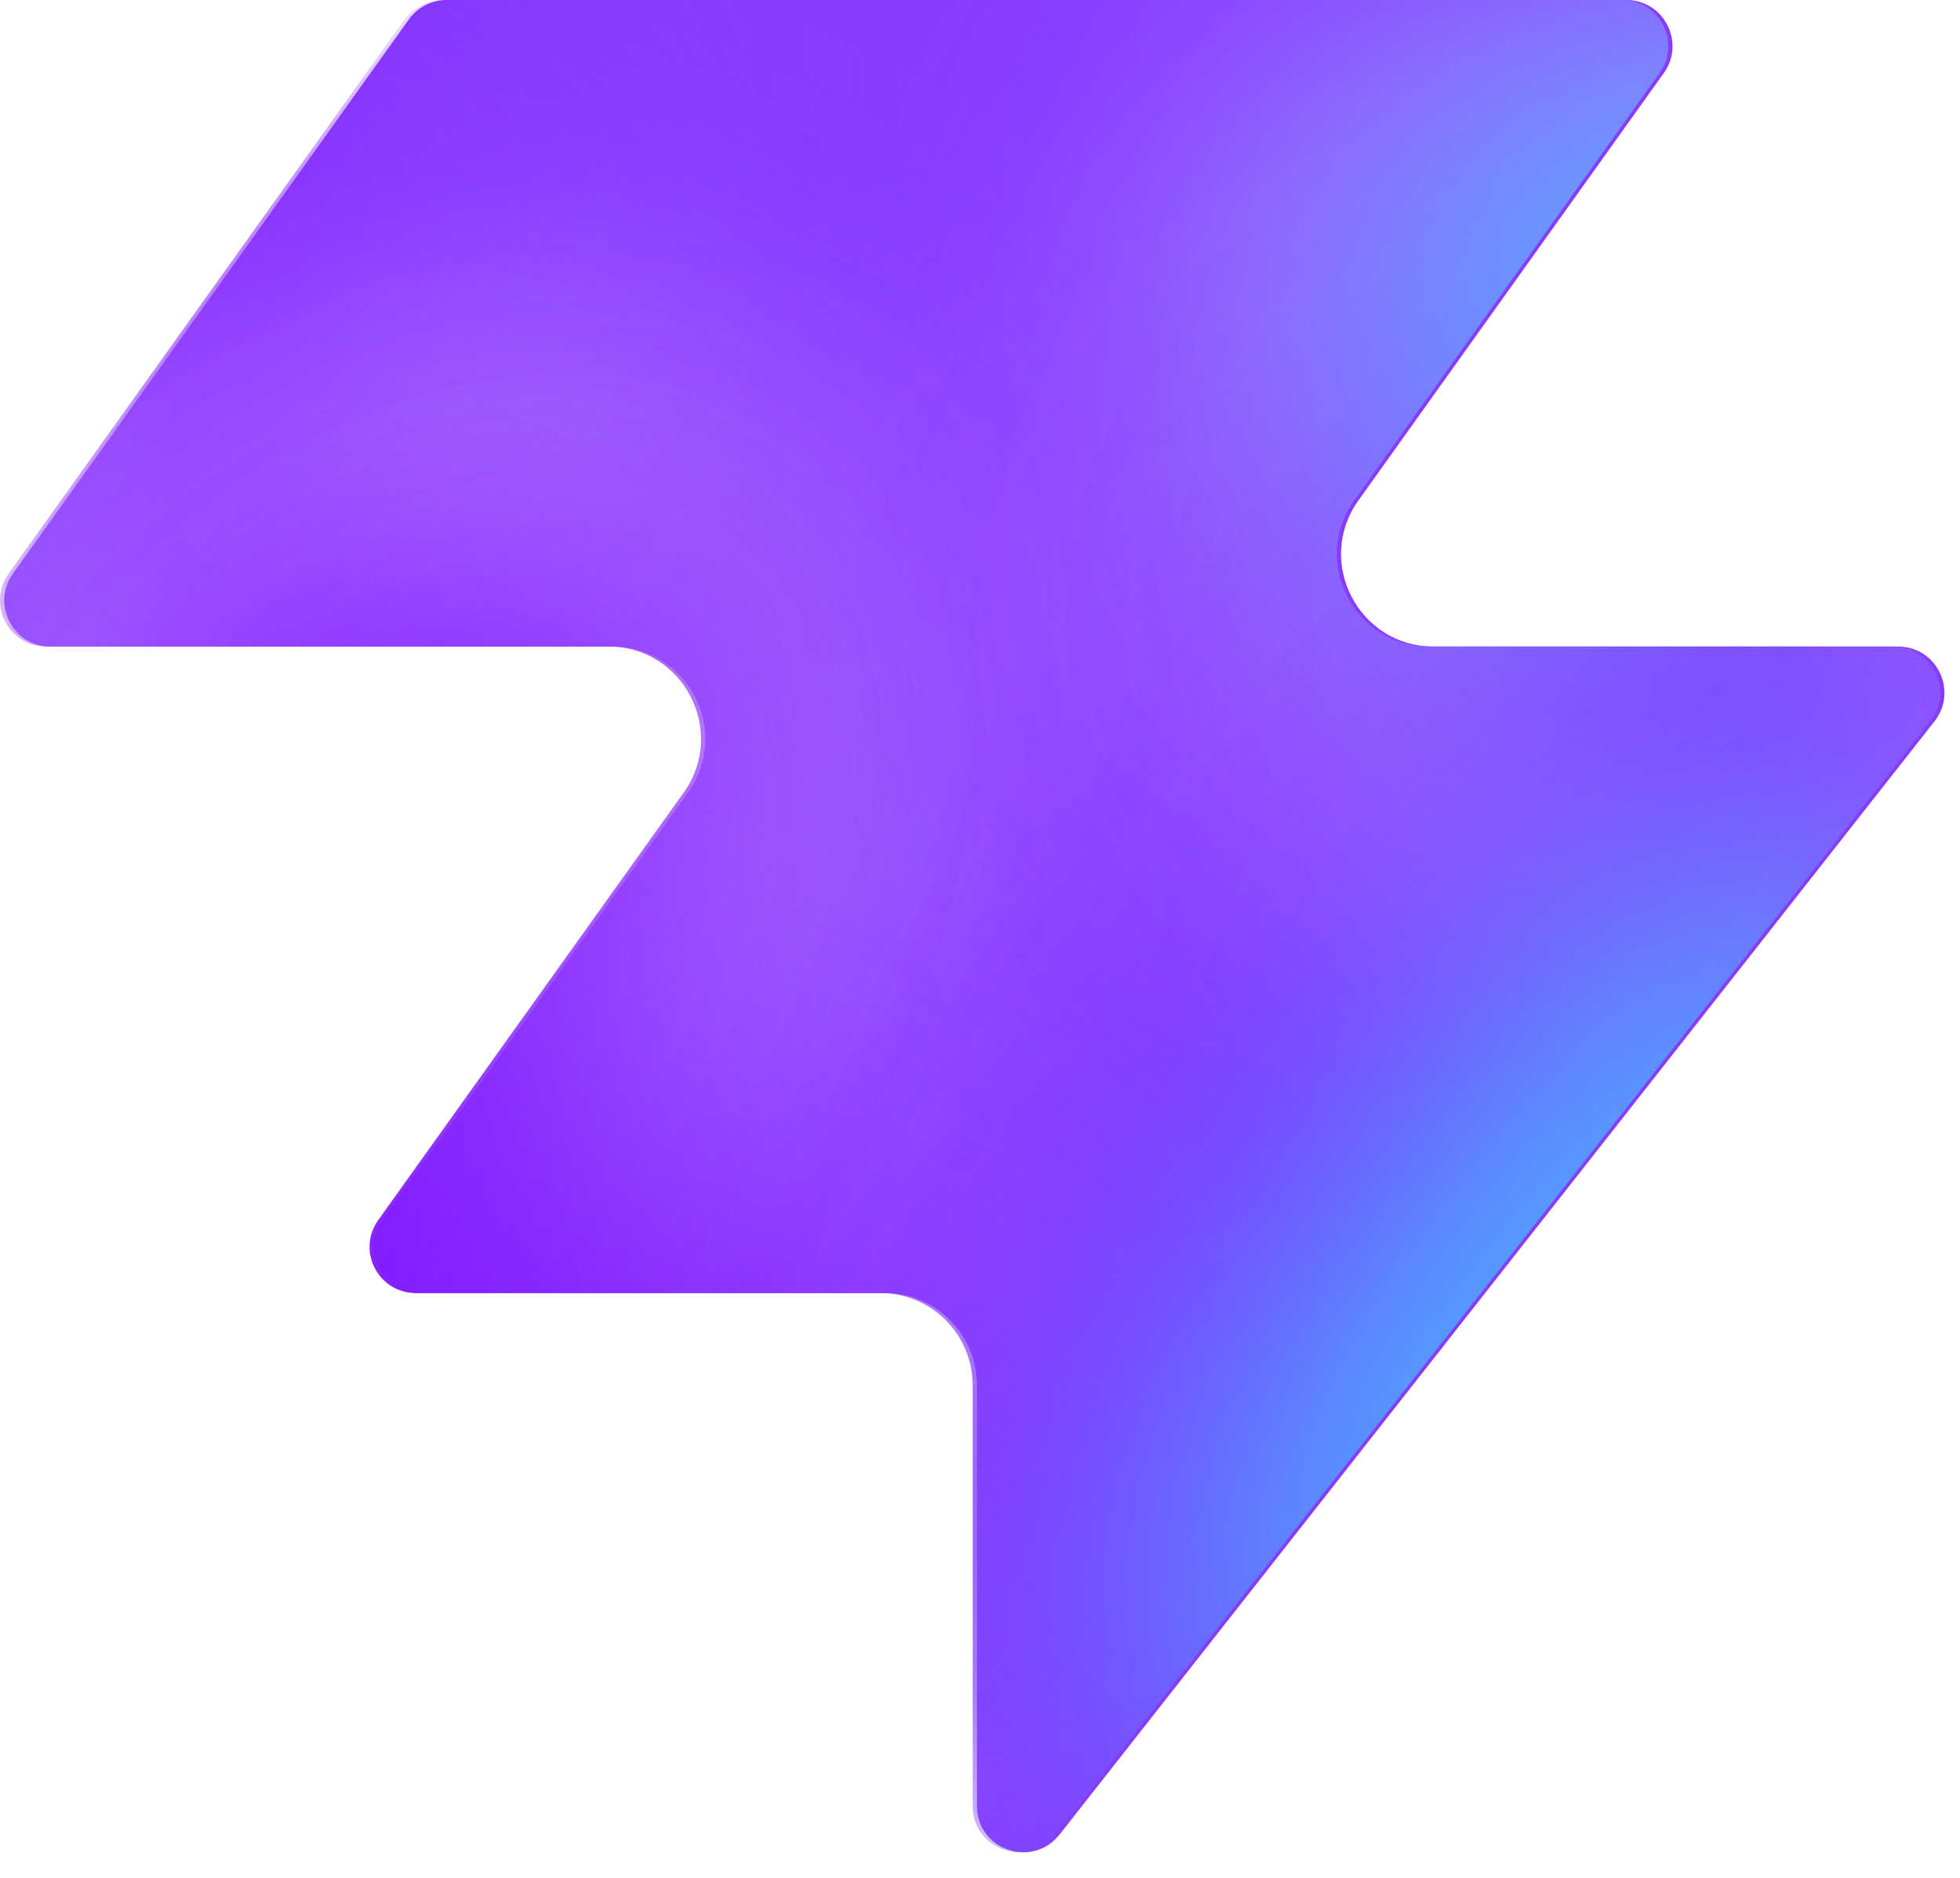
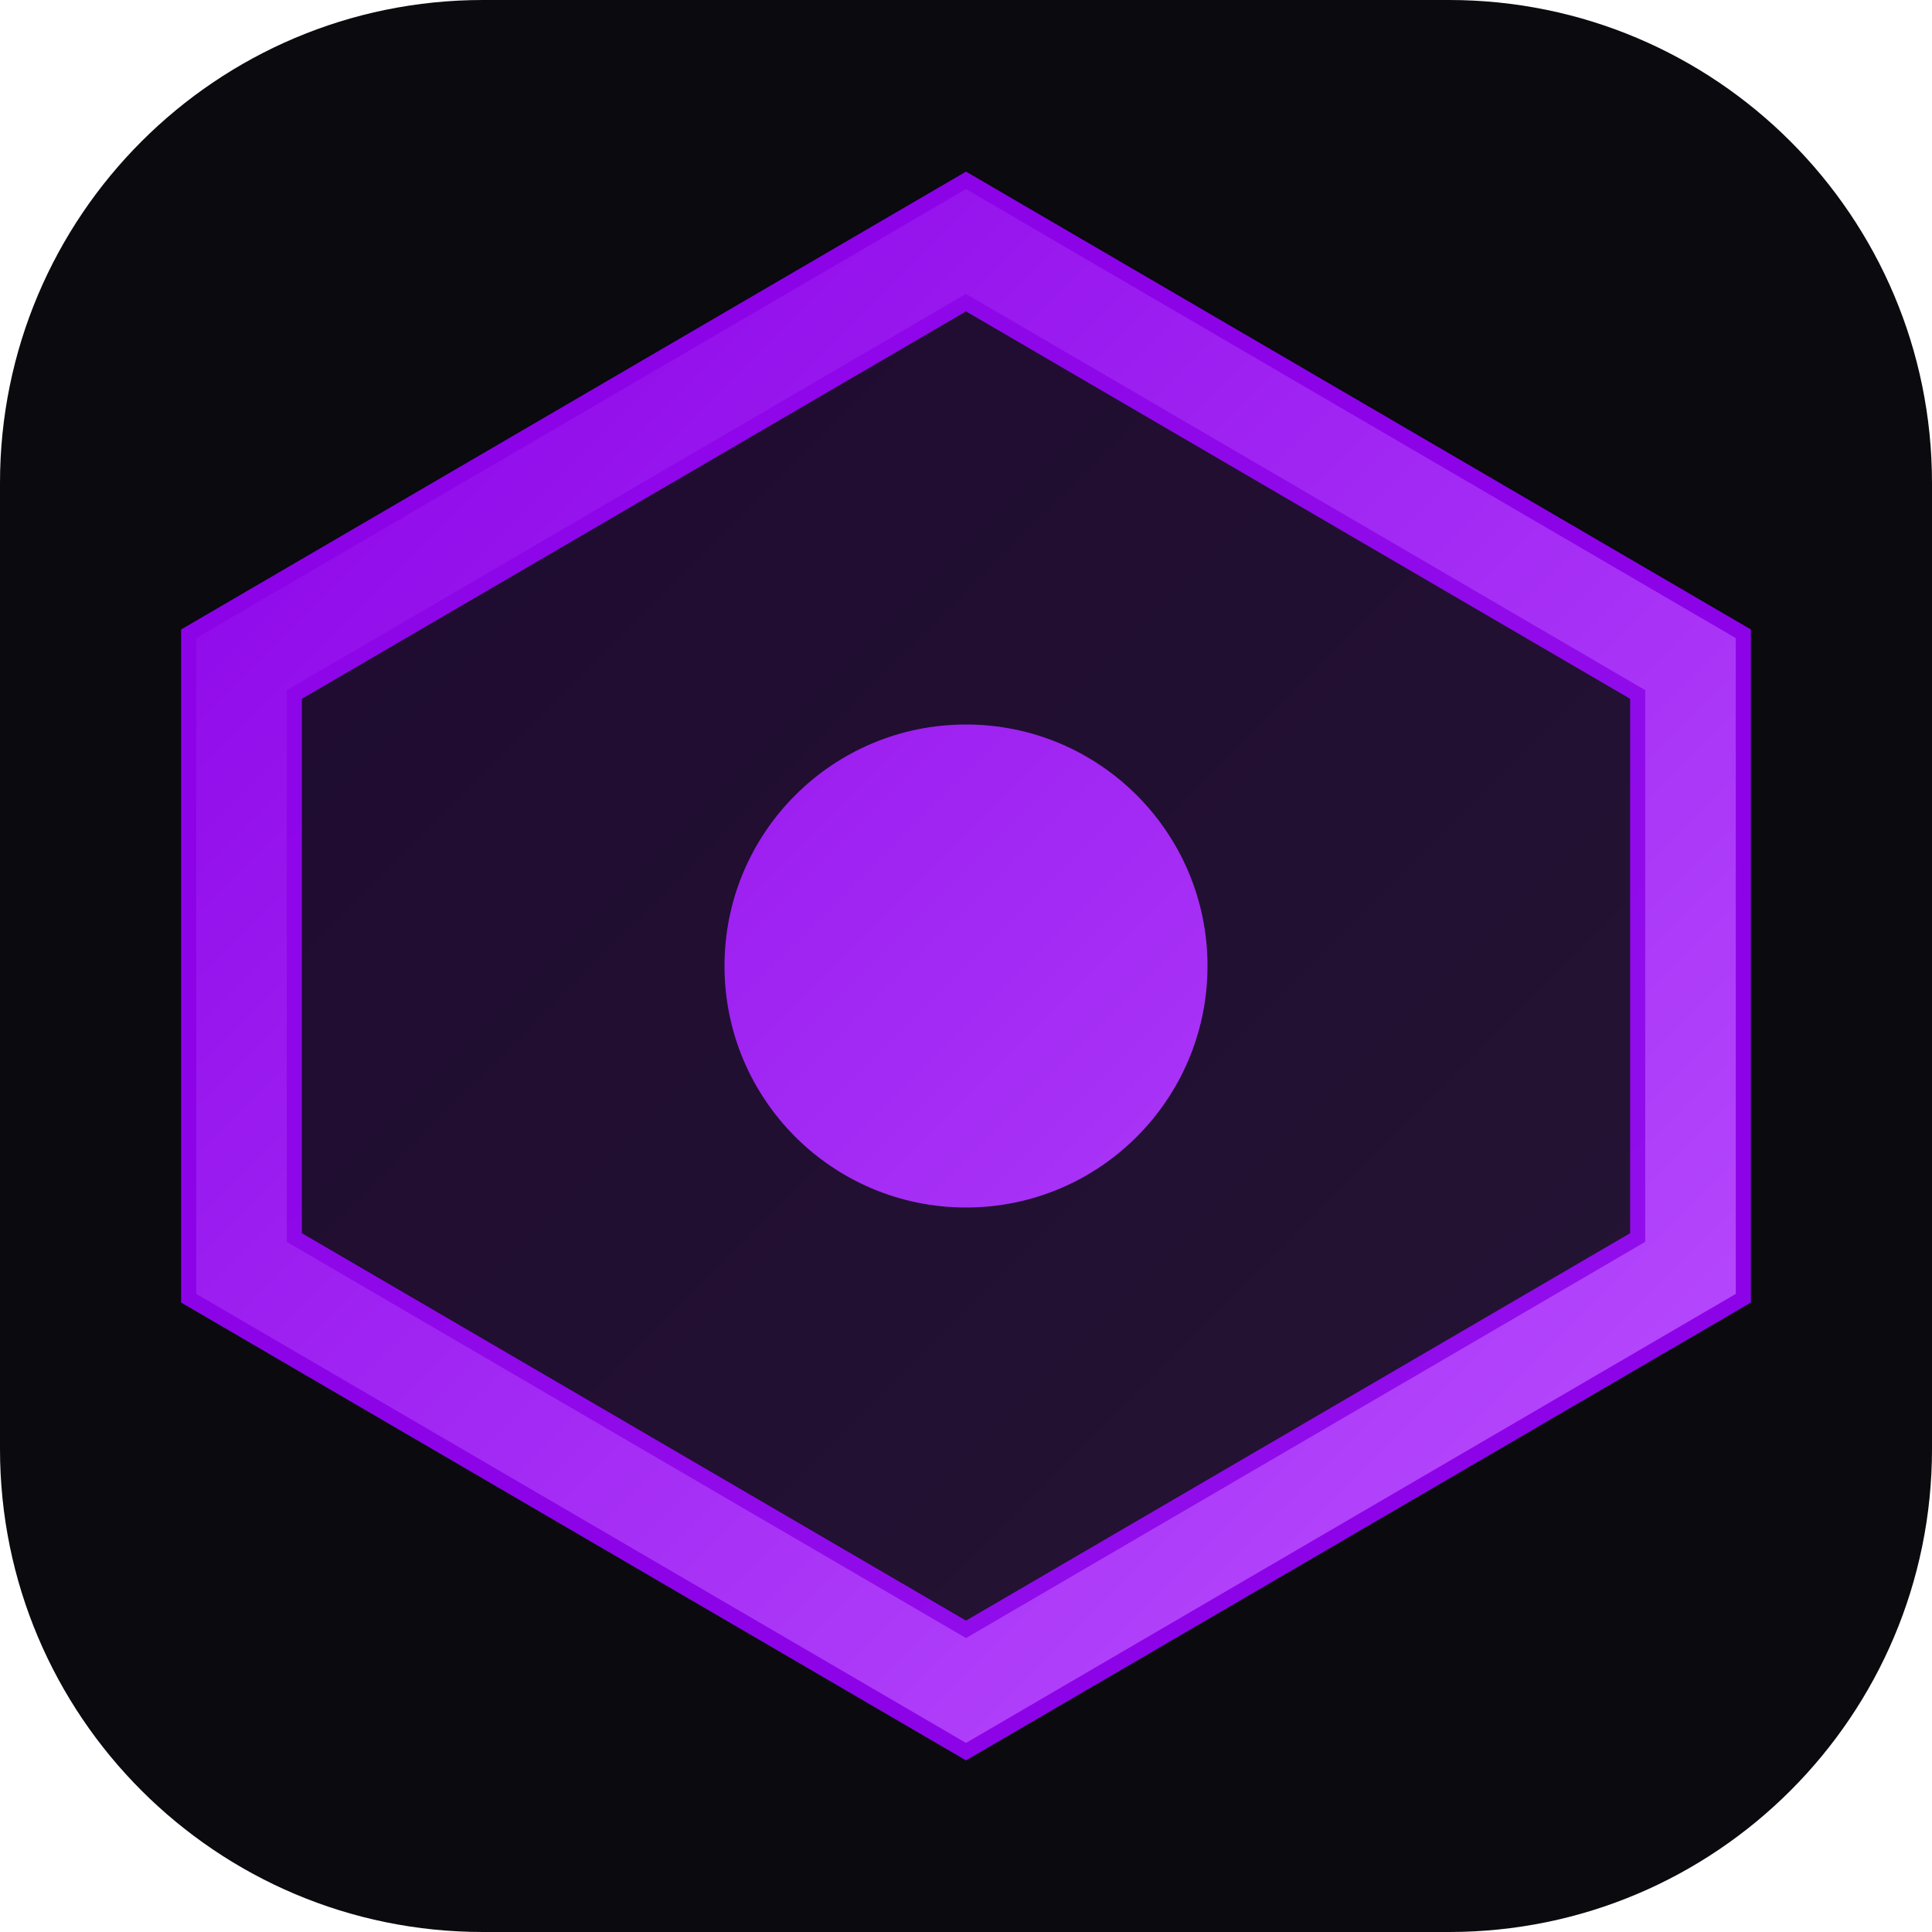
- <svg xmlns="http://www.w3.org/2000/svg" width="48" height="46" fill="none" viewBox="0 0 48 46">
-   <path fill="#863bff" d="M25.946 44.938c-.664.845-2.021.375-2.021-.698V33.937a2.26 2.26 0 0 0-2.262-2.262H10.287c-.92 0-1.456-1.04-.92-1.788l7.48-10.471c1.07-1.497 0-3.578-1.842-3.578H1.237c-.92 0-1.456-1.04-.92-1.788L10.013.474c.214-.297.556-.474.92-.474h28.894c.92 0 1.456 1.04.92 1.788l-7.48 10.471c-1.07 1.498 0 3.579 1.842 3.579h11.377c.943 0 1.473 1.088.89 1.83L25.947 44.94z" style="fill:#863bff;fill:color(display-p3 .525 .23 1);fill-opacity:1" />
-   <mask id="a" width="48" height="46" x="0" y="0" maskUnits="userSpaceOnUse" style="mask-type:alpha">
-     <path fill="#000" d="M25.842 44.938c-.664.844-2.021.375-2.021-.698V33.937a2.26 2.26 0 0 0-2.262-2.262H10.183c-.92 0-1.456-1.04-.92-1.788l7.48-10.471c1.07-1.498 0-3.579-1.842-3.579H1.133c-.92 0-1.456-1.04-.92-1.787L9.91.473c.214-.297.556-.474.92-.474h28.894c.92 0 1.456 1.04.92 1.788l-7.48 10.471c-1.07 1.498 0 3.578 1.842 3.578h11.377c.943 0 1.473 1.088.89 1.832L25.843 44.94z" style="fill:#000;fill-opacity:1" />
-   </mask>
-   <g mask="url(#a)">
-     <g filter="url(#b)">
-       <ellipse cx="5.508" cy="14.704" fill="#ede6ff" rx="5.508" ry="14.704" style="fill:#ede6ff;fill:color(display-p3 .927 .903 1);fill-opacity:1" transform="matrix(.00324 1 1 -.00324 -4.47 31.516)" />
-     </g>
-     <g filter="url(#c)">
-       <ellipse cx="10.399" cy="29.851" fill="#ede6ff" rx="10.399" ry="29.851" style="fill:#ede6ff;fill:color(display-p3 .927 .903 1);fill-opacity:1" transform="matrix(.00324 1 1 -.00324 -39.328 7.883)" />
-     </g>
-     <g filter="url(#d)">
-       <ellipse cx="5.508" cy="30.487" fill="#7e14ff" rx="5.508" ry="30.487" style="fill:#7e14ff;fill:color(display-p3 .492 .077 1);fill-opacity:1" transform="rotate(89.814 -25.913 -14.639)scale(1 -1)" />
-     </g>
-     <g filter="url(#e)">
-       <ellipse cx="5.508" cy="30.599" fill="#7e14ff" rx="5.508" ry="30.599" style="fill:#7e14ff;fill:color(display-p3 .492 .077 1);fill-opacity:1" transform="rotate(89.814 -32.644 -3.334)scale(1 -1)" />
-     </g>
-     <g filter="url(#f)">
-       <ellipse cx="5.508" cy="30.599" fill="#7e14ff" rx="5.508" ry="30.599" style="fill:#7e14ff;fill:color(display-p3 .492 .077 1);fill-opacity:1" transform="matrix(.00324 1 1 -.00324 -34.34 30.47)" />
-     </g>
-     <g filter="url(#g)">
-       <ellipse cx="14.072" cy="22.078" fill="#ede6ff" rx="14.072" ry="22.078" style="fill:#ede6ff;fill:color(display-p3 .927 .903 1);fill-opacity:1" transform="rotate(93.35 24.506 48.493)scale(-1 1)" />
-     </g>
-     <g filter="url(#h)">
-       <ellipse cx="3.47" cy="21.501" fill="#7e14ff" rx="3.47" ry="21.501" style="fill:#7e14ff;fill:color(display-p3 .492 .077 1);fill-opacity:1" transform="rotate(89.009 28.708 47.59)scale(-1 1)" />
-     </g>
-     <g filter="url(#i)">
-       <ellipse cx="3.47" cy="21.501" fill="#7e14ff" rx="3.47" ry="21.501" style="fill:#7e14ff;fill:color(display-p3 .492 .077 1);fill-opacity:1" transform="rotate(89.009 28.708 47.59)scale(-1 1)" />
-     </g>
-     <g filter="url(#j)">
-       <ellipse cx=".387" cy="8.972" fill="#7e14ff" rx="4.407" ry="29.108" style="fill:#7e14ff;fill:color(display-p3 .492 .077 1);fill-opacity:1" transform="rotate(39.51 .387 8.972)" />
-     </g>
-     <g filter="url(#k)">
-       <ellipse cx="47.523" cy="-6.092" fill="#7e14ff" rx="4.407" ry="29.108" style="fill:#7e14ff;fill:color(display-p3 .492 .077 1);fill-opacity:1" transform="rotate(37.892 47.523 -6.092)" />
-     </g>
-     <g filter="url(#l)">
-       <ellipse cx="41.412" cy="6.333" fill="#47bfff" rx="5.971" ry="9.665" style="fill:#47bfff;fill:color(display-p3 .28 .748 1);fill-opacity:1" transform="rotate(37.892 41.412 6.333)" />
-     </g>
-     <g filter="url(#m)">
-       <ellipse cx="-1.879" cy="38.332" fill="#7e14ff" rx="4.407" ry="29.108" style="fill:#7e14ff;fill:color(display-p3 .492 .077 1);fill-opacity:1" transform="rotate(37.892 -1.88 38.332)" />
-     </g>
-     <g filter="url(#n)">
-       <ellipse cx="-1.879" cy="38.332" fill="#7e14ff" rx="4.407" ry="29.108" style="fill:#7e14ff;fill:color(display-p3 .492 .077 1);fill-opacity:1" transform="rotate(37.892 -1.88 38.332)" />
-     </g>
-     <g filter="url(#o)">
-       <ellipse cx="35.651" cy="29.907" fill="#7e14ff" rx="4.407" ry="29.108" style="fill:#7e14ff;fill:color(display-p3 .492 .077 1);fill-opacity:1" transform="rotate(37.892 35.651 29.907)" />
-     </g>
-     <g filter="url(#p)">
-       <ellipse cx="38.418" cy="32.4" fill="#47bfff" rx="5.971" ry="15.297" style="fill:#47bfff;fill:color(display-p3 .28 .748 1);fill-opacity:1" transform="rotate(37.892 38.418 32.4)" />
-     </g>
-   </g>
+ <svg xmlns="http://www.w3.org/2000/svg" viewBox="0 0 32 32" fill="none">
+   <rect width="32" height="32" rx="8" fill="#0a0a0f" />
+   <path d="M16 4L28 11V21L16 28L4 21V11L16 4Z" stroke="#8c03e8" stroke-width="2" fill="none" />
+   <path d="M16 4L28 11V21L16 28L4 21V11L16 4Z" stroke="url(#grad)" stroke-width="1.5" fill="url(#fillgrad)" fill-opacity="0.15" />
+   <circle cx="16" cy="16" r="4" fill="url(#grad)" />
  <defs>
-     <filter id="b" width="60.045" height="41.654" x="-19.77" y="16.149" color-interpolation-filters="sRGB" filterUnits="userSpaceOnUse">
-       <feFlood flood-opacity="0" result="BackgroundImageFix" />
-       <feBlend in="SourceGraphic" in2="BackgroundImageFix" result="shape" />
-       <feGaussianBlur result="effect1_foregroundBlur_2002_17158" stdDeviation="7.659" />
-     </filter>
-     <filter id="c" width="90.34" height="51.437" x="-54.613" y="-7.533" color-interpolation-filters="sRGB" filterUnits="userSpaceOnUse">
-       <feFlood flood-opacity="0" result="BackgroundImageFix" />
-       <feBlend in="SourceGraphic" in2="BackgroundImageFix" result="shape" />
-       <feGaussianBlur result="effect1_foregroundBlur_2002_17158" stdDeviation="7.659" />
-     </filter>
-     <filter id="d" width="79.355" height="29.4" x="-49.64" y="2.03" color-interpolation-filters="sRGB" filterUnits="userSpaceOnUse">
-       <feFlood flood-opacity="0" result="BackgroundImageFix" />
-       <feBlend in="SourceGraphic" in2="BackgroundImageFix" result="shape" />
-       <feGaussianBlur result="effect1_foregroundBlur_2002_17158" stdDeviation="4.596" />
-     </filter>
-     <filter id="e" width="79.579" height="29.4" x="-45.045" y="20.029" color-interpolation-filters="sRGB" filterUnits="userSpaceOnUse">
-       <feFlood flood-opacity="0" result="BackgroundImageFix" />
-       <feBlend in="SourceGraphic" in2="BackgroundImageFix" result="shape" />
-       <feGaussianBlur result="effect1_foregroundBlur_2002_17158" stdDeviation="4.596" />
-     </filter>
-     <filter id="f" width="79.579" height="29.4" x="-43.513" y="21.178" color-interpolation-filters="sRGB" filterUnits="userSpaceOnUse">
-       <feFlood flood-opacity="0" result="BackgroundImageFix" />
-       <feBlend in="SourceGraphic" in2="BackgroundImageFix" result="shape" />
-       <feGaussianBlur result="effect1_foregroundBlur_2002_17158" stdDeviation="4.596" />
-     </filter>
-     <filter id="g" width="74.749" height="58.852" x="15.756" y="-17.901" color-interpolation-filters="sRGB" filterUnits="userSpaceOnUse">
-       <feFlood flood-opacity="0" result="BackgroundImageFix" />
-       <feBlend in="SourceGraphic" in2="BackgroundImageFix" result="shape" />
-       <feGaussianBlur result="effect1_foregroundBlur_2002_17158" stdDeviation="7.659" />
-     </filter>
-     <filter id="h" width="61.377" height="25.362" x="23.548" y="2.284" color-interpolation-filters="sRGB" filterUnits="userSpaceOnUse">
-       <feFlood flood-opacity="0" result="BackgroundImageFix" />
-       <feBlend in="SourceGraphic" in2="BackgroundImageFix" result="shape" />
-       <feGaussianBlur result="effect1_foregroundBlur_2002_17158" stdDeviation="4.596" />
-     </filter>
-     <filter id="i" width="61.377" height="25.362" x="23.548" y="2.284" color-interpolation-filters="sRGB" filterUnits="userSpaceOnUse">
-       <feFlood flood-opacity="0" result="BackgroundImageFix" />
-       <feBlend in="SourceGraphic" in2="BackgroundImageFix" result="shape" />
-       <feGaussianBlur result="effect1_foregroundBlur_2002_17158" stdDeviation="4.596" />
-     </filter>
-     <filter id="j" width="56.045" height="63.649" x="-27.636" y="-22.853" color-interpolation-filters="sRGB" filterUnits="userSpaceOnUse">
-       <feFlood flood-opacity="0" result="BackgroundImageFix" />
-       <feBlend in="SourceGraphic" in2="BackgroundImageFix" result="shape" />
-       <feGaussianBlur result="effect1_foregroundBlur_2002_17158" stdDeviation="4.596" />
-     </filter>
-     <filter id="k" width="54.814" height="64.646" x="20.116" y="-38.415" color-interpolation-filters="sRGB" filterUnits="userSpaceOnUse">
-       <feFlood flood-opacity="0" result="BackgroundImageFix" />
-       <feBlend in="SourceGraphic" in2="BackgroundImageFix" result="shape" />
-       <feGaussianBlur result="effect1_foregroundBlur_2002_17158" stdDeviation="4.596" />
-     </filter>
-     <filter id="l" width="33.541" height="35.313" x="24.641" y="-11.323" color-interpolation-filters="sRGB" filterUnits="userSpaceOnUse">
-       <feFlood flood-opacity="0" result="BackgroundImageFix" />
-       <feBlend in="SourceGraphic" in2="BackgroundImageFix" result="shape" />
-       <feGaussianBlur result="effect1_foregroundBlur_2002_17158" stdDeviation="4.596" />
-     </filter>
-     <filter id="m" width="54.814" height="64.646" x="-29.286" y="6.009" color-interpolation-filters="sRGB" filterUnits="userSpaceOnUse">
-       <feFlood flood-opacity="0" result="BackgroundImageFix" />
-       <feBlend in="SourceGraphic" in2="BackgroundImageFix" result="shape" />
-       <feGaussianBlur result="effect1_foregroundBlur_2002_17158" stdDeviation="4.596" />
-     </filter>
-     <filter id="n" width="54.814" height="64.646" x="-29.286" y="6.009" color-interpolation-filters="sRGB" filterUnits="userSpaceOnUse">
-       <feFlood flood-opacity="0" result="BackgroundImageFix" />
-       <feBlend in="SourceGraphic" in2="BackgroundImageFix" result="shape" />
-       <feGaussianBlur result="effect1_foregroundBlur_2002_17158" stdDeviation="4.596" />
-     </filter>
-     <filter id="o" width="54.814" height="64.646" x="8.244" y="-2.416" color-interpolation-filters="sRGB" filterUnits="userSpaceOnUse">
-       <feFlood flood-opacity="0" result="BackgroundImageFix" />
-       <feBlend in="SourceGraphic" in2="BackgroundImageFix" result="shape" />
-       <feGaussianBlur result="effect1_foregroundBlur_2002_17158" stdDeviation="4.596" />
-     </filter>
-     <filter id="p" width="39.409" height="43.623" x="18.713" y="10.588" color-interpolation-filters="sRGB" filterUnits="userSpaceOnUse">
-       <feFlood flood-opacity="0" result="BackgroundImageFix" />
-       <feBlend in="SourceGraphic" in2="BackgroundImageFix" result="shape" />
-       <feGaussianBlur result="effect1_foregroundBlur_2002_17158" stdDeviation="4.596" />
-     </filter>
+     <linearGradient id="grad" x1="4" y1="4" x2="28" y2="28" gradientUnits="userSpaceOnUse">
+       <stop offset="0%" stop-color="#8c03e8" />
+       <stop offset="100%" stop-color="#b94fff" />
+     </linearGradient>
+     <linearGradient id="fillgrad" x1="4" y1="4" x2="28" y2="28" gradientUnits="userSpaceOnUse">
+       <stop offset="0%" stop-color="#8c03e8" />
+       <stop offset="100%" stop-color="#b94fff" />
+     </linearGradient>
  </defs>
</svg>
